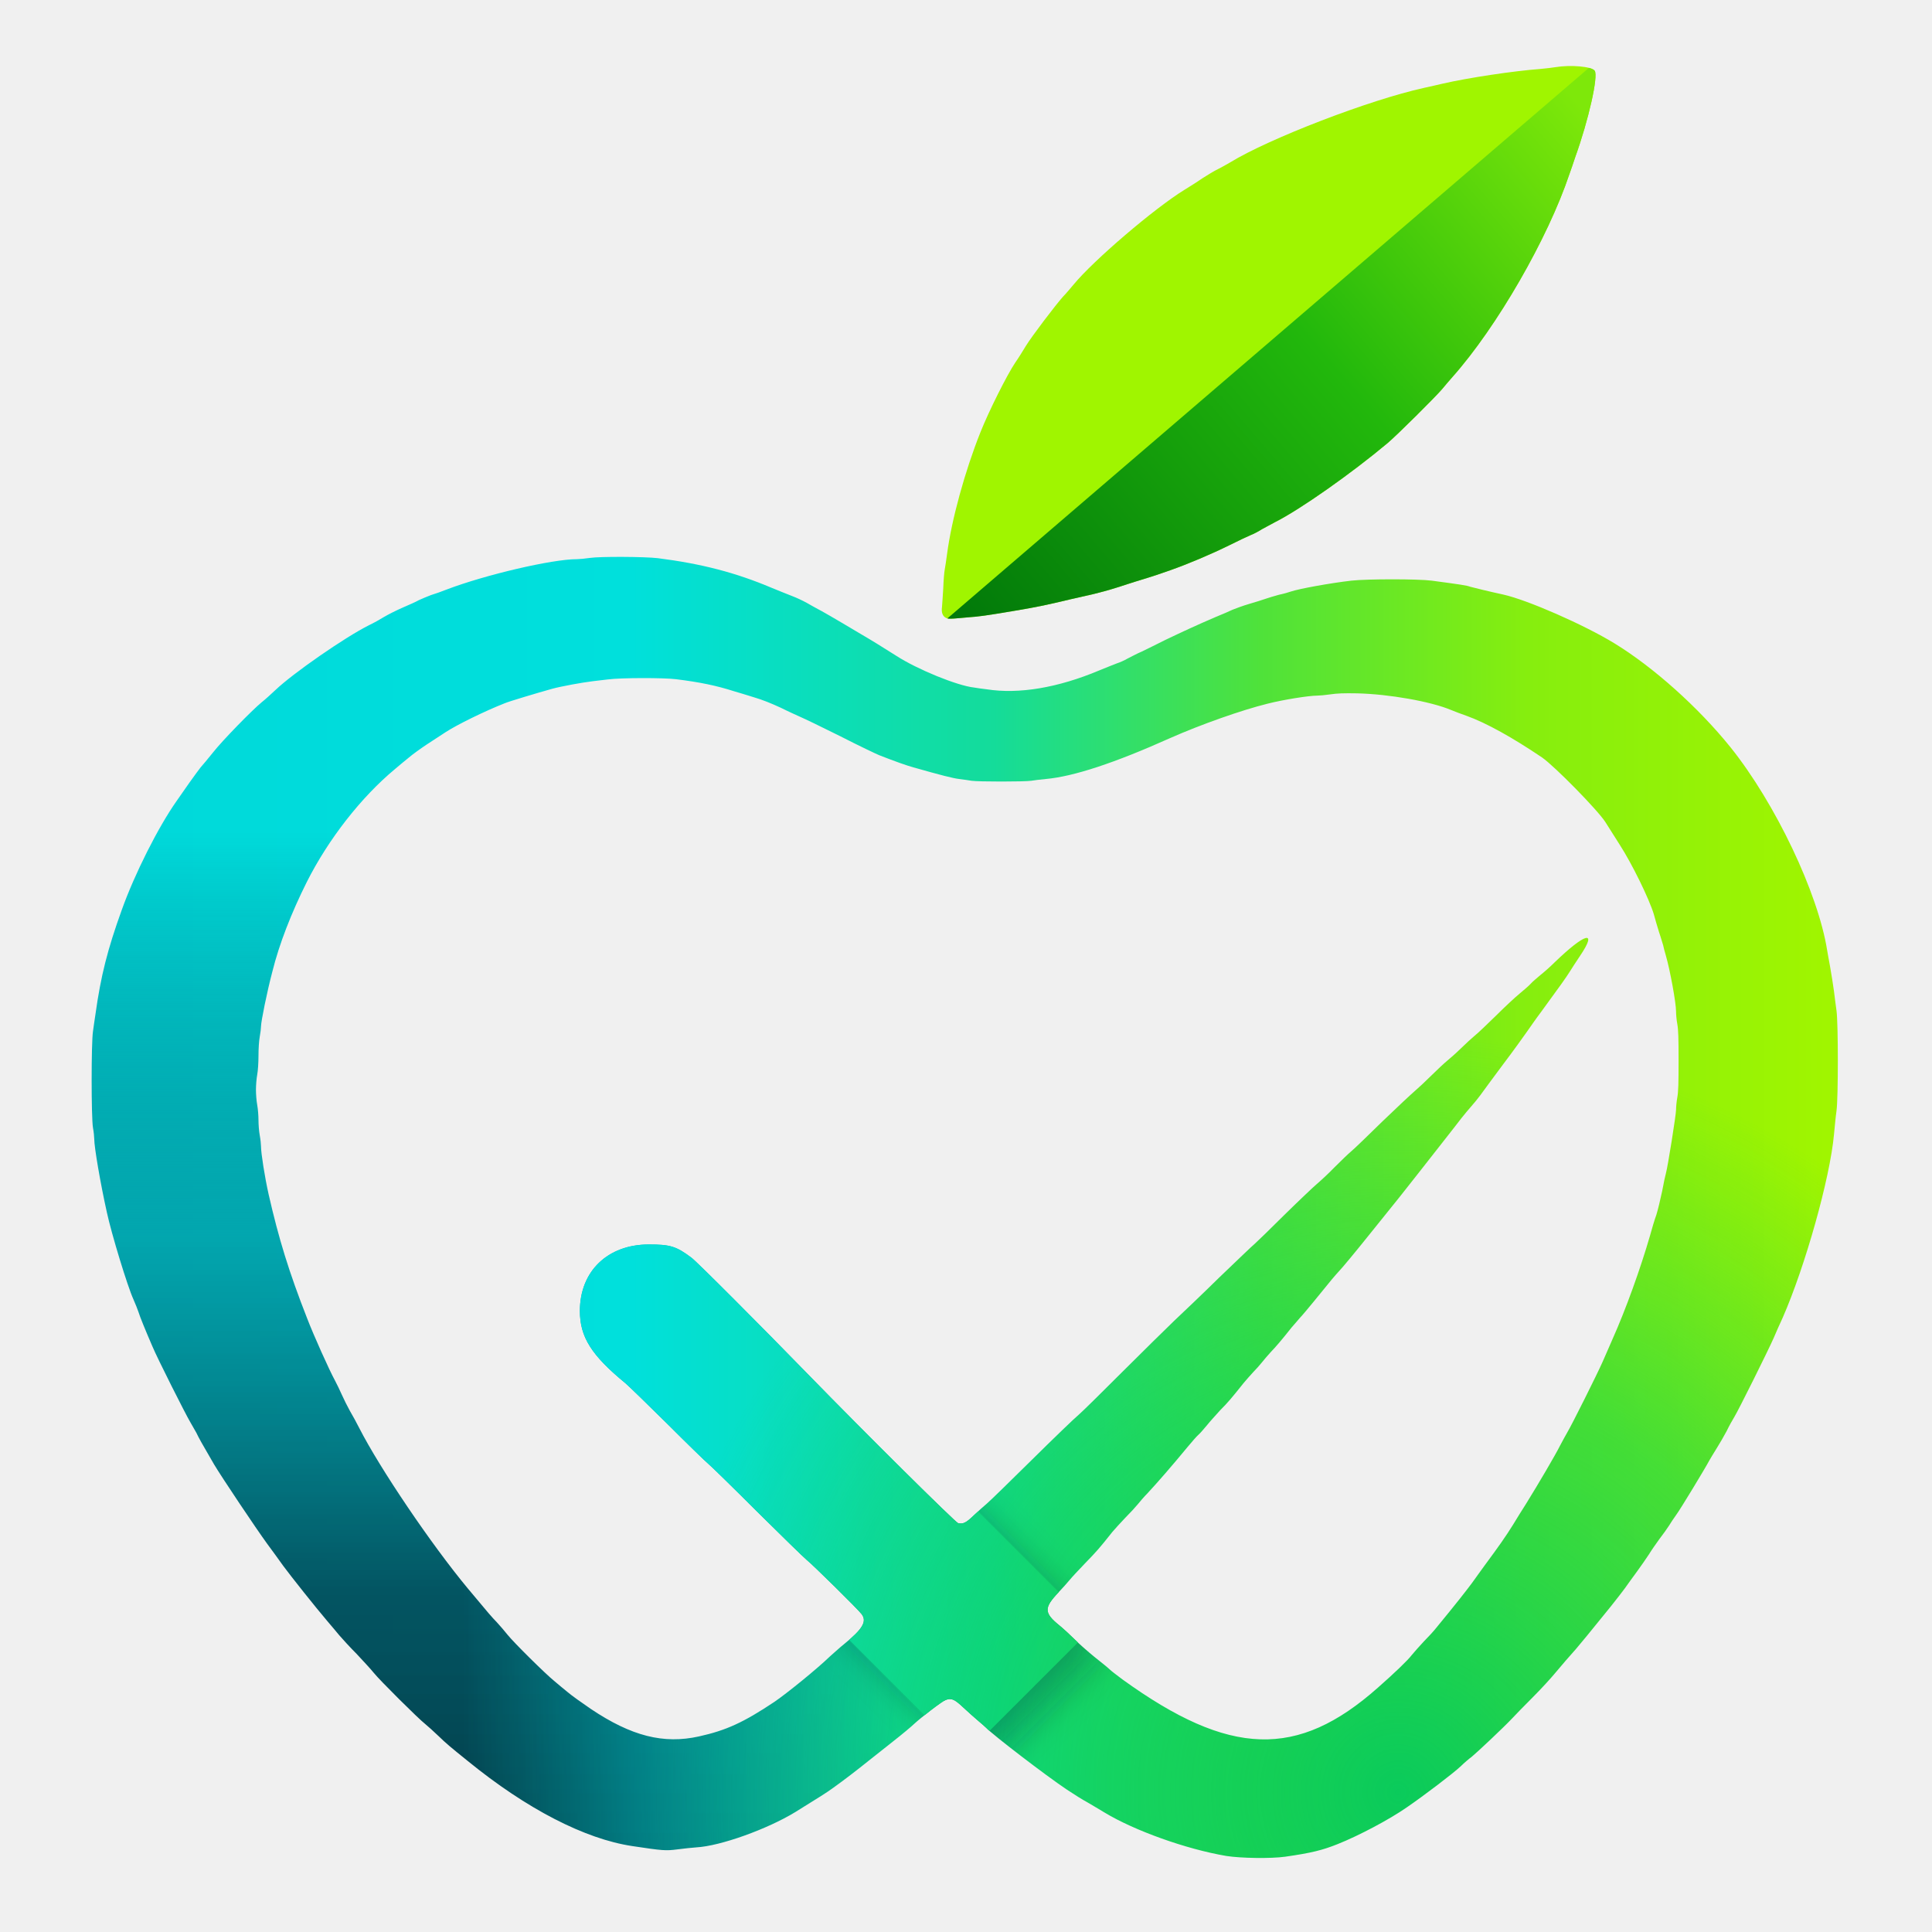
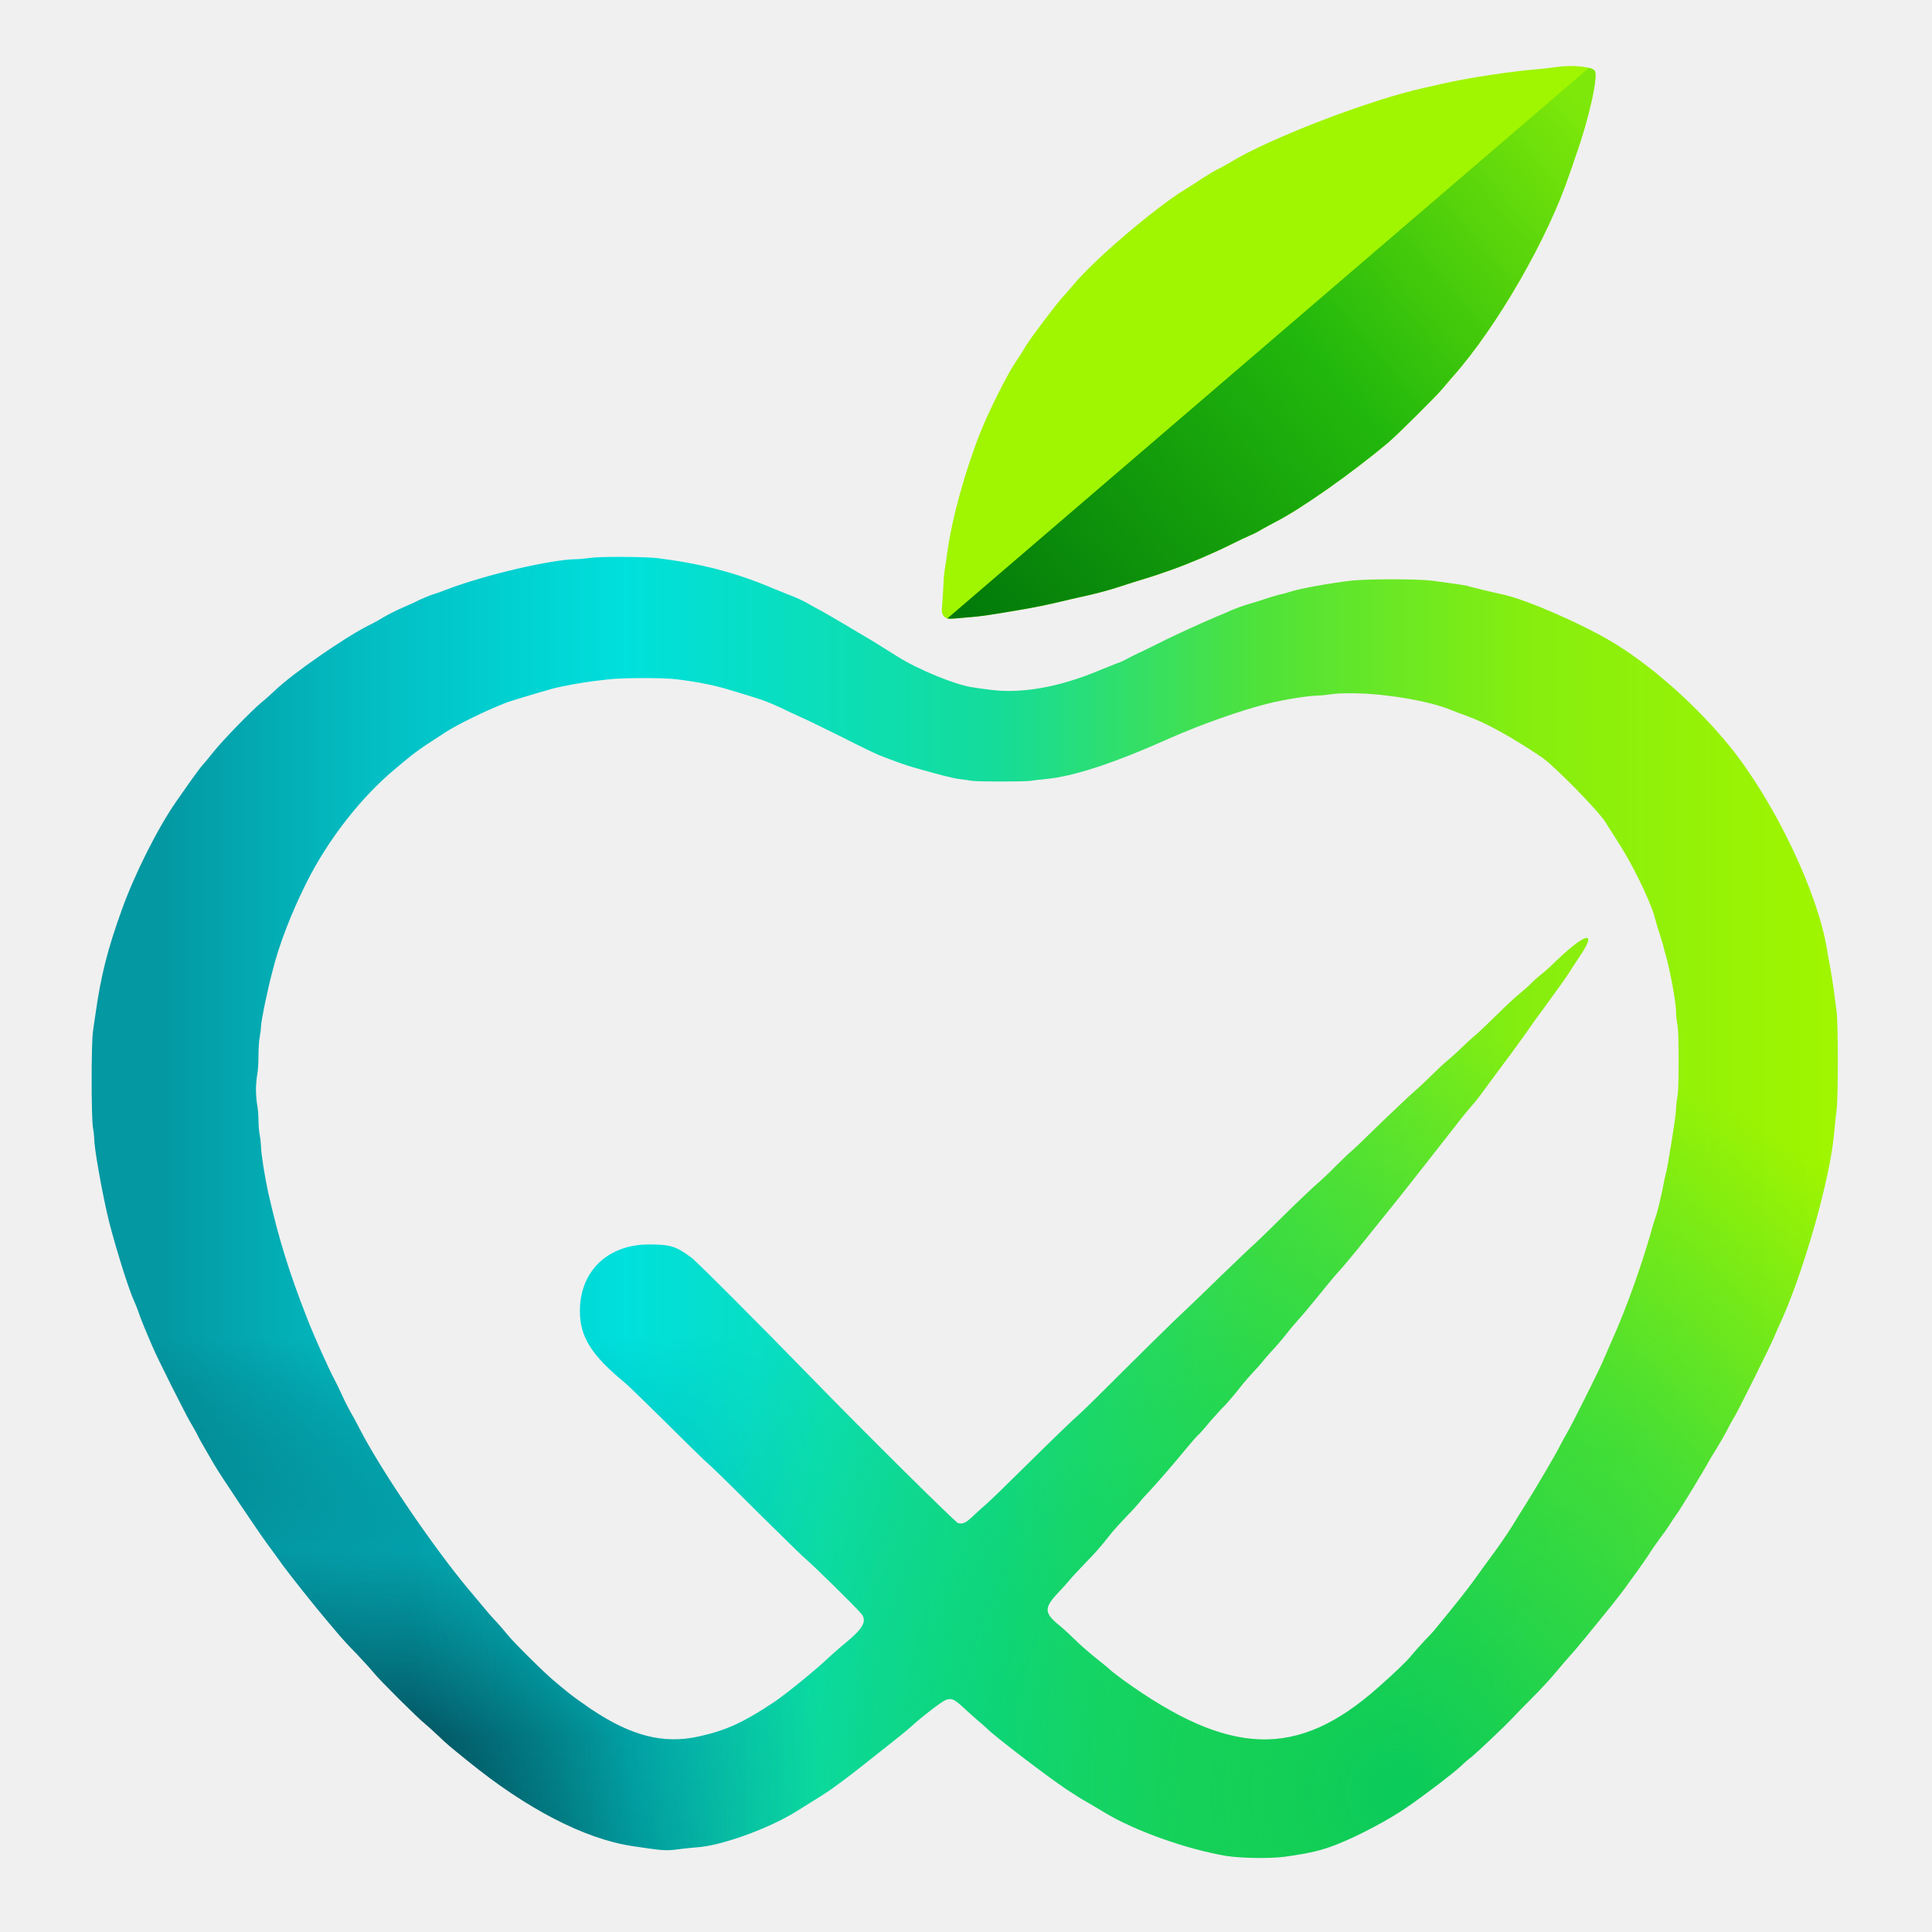
<svg xmlns="http://www.w3.org/2000/svg" viewBox="0 0 1024 1024" role="img" aria-label="EATOLOGIX">
  <defs>
    <linearGradient id="aH" gradientUnits="userSpaceOnUse" x1="440" y1="0" x2="1100" y2="0">
-       <stop offset="0" stop-color="#00D9DA" />
+       <stop offset="0" stop-color="#0398A2" />
+       <stop offset=".12" stop-color="#03BCC2" />
      <stop offset=".28" stop-color="#00E0DC" />
      <stop offset=".5" stop-color="#14DC9A" />
      <stop offset=".66" stop-color="#4FE23A" />
      <stop offset=".82" stop-color="#86EE0E" />
      <stop offset="1" stop-color="#A0F500" />
    </linearGradient>
    <radialGradient id="aG" gradientUnits="userSpaceOnUse" cx="930" cy="740" r="300">
      <stop offset="0" stop-color="#05C95E" stop-opacity=".95" />
      <stop offset=".55" stop-color="#08CF5A" stop-opacity=".55" />
      <stop offset="1" stop-color="#10CC50" stop-opacity="0" />
    </radialGradient>
-     <linearGradient id="aD" gradientUnits="userSpaceOnUse" x1="0" y1="360" x2="0" y2="760">
+     <linearGradient id="aD" gradientUnits="userSpaceOnUse" x1="0" y1="560" x2="0" y2="770">
      <stop offset="0" stop-color="#034E5C" stop-opacity="0" />
      <stop offset=".4" stop-color="#03909C" stop-opacity=".7" />
      <stop offset=".75" stop-color="#034E5C" stop-opacity=".95" />
      <stop offset="1" stop-color="#033F4B" stop-opacity="1" />
    </linearGradient>
-     <linearGradient id="aDf" gradientUnits="userSpaceOnUse" x1="560" y1="0" x2="740" y2="0">
+     <linearGradient id="aDf" gradientUnits="userSpaceOnUse" x1="540" y1="0" x2="700" y2="0">
      <stop offset="0" stop-color="#fff" />
      <stop offset="1" stop-color="#000" />
    </linearGradient>
    <mask id="aDm" maskUnits="userSpaceOnUse" x="380" y="0" width="800" height="820">
      <rect x="380" y="0" width="800" height="820" fill="url(#aDf)" />
    </mask>
    <mask id="aM" maskUnits="userSpaceOnUse" x="380" y="200" width="760" height="600">
      <path d="M862.0,765.2 C846.1,762.5 825.7,755.2 813.8,748.0 C811.6,746.7 808.5,744.8 806.9,743.9 C805.2,743.0 801.7,740.8 799.0,739.0 C790.6,733.4 769.5,717.2 767.0,714.5 C766.5,714.0 765.0,712.7 763.7,711.6 C762.3,710.4 759.8,708.2 758.1,706.6 C754.4,703.1 753.2,702.6 750.9,703.5 C749.5,704.0 741.2,710.4 738.3,713.1 C737.5,713.9 733.8,717.0 730.1,719.9 C726.5,722.8 722.1,726.2 720.5,727.5 C716.3,730.9 710.3,735.5 706.5,738.2 C703.3,740.5 701.8,741.4 691.5,747.8 C680.4,754.6 661.7,761.3 652.3,761.8 C650.6,761.9 647.2,762.3 644.8,762.6 C640.1,763.2 639.0,763.1 627.0,761.3 C608.2,758.5 585.1,746.6 561.8,727.6 C554.6,721.8 553.3,720.7 550.2,717.7 C548.3,715.9 546.0,713.8 545.0,713.0 C542.3,710.9 526.9,695.6 524.6,692.7 C523.5,691.3 520.4,688.0 517.9,685.3 C515.3,682.7 512.2,679.3 511.0,677.9 C509.8,676.5 507.7,673.9 506.2,672.2 C501.6,666.8 491.9,654.6 488.8,650.4 C487.2,648.1 484.3,644.2 482.4,641.6 C478.1,635.7 464.5,615.4 461.4,610.2 C456.5,601.8 455.4,599.8 454.4,597.7 C453.8,596.6 452.7,594.7 452.0,593.5 C450.1,590.3 439.0,568.3 437.0,563.5 C434.2,557.0 432.1,551.9 431.5,549.9 C431.2,549.0 430.3,546.7 429.5,544.9 C427.2,539.9 420.8,518.9 419.0,510.5 C416.4,498.8 414.0,484.7 414.0,481.4 C414.0,480.6 413.8,478.6 413.5,477.0 C412.8,473.0 412.8,443.3 413.5,438.9 C413.7,437.2 414.2,434.1 414.5,432.0 C416.6,416.9 419.3,406.3 424.9,390.8 C430.0,376.5 439.4,357.9 446.6,347.7 C447.7,346.1 450.0,342.8 451.7,340.4 C453.4,338.0 455.4,335.3 456.1,334.4 C456.9,333.5 459.1,330.9 461.0,328.5 C464.7,323.8 476.4,311.8 480.3,308.6 C481.7,307.5 484.1,305.3 485.7,303.8 C492.6,297.2 513.2,282.9 522.8,278.1 C524.5,277.3 527.2,275.8 528.8,274.8 C530.5,273.8 533.7,272.2 536.0,271.2 C538.3,270.2 541.3,268.9 542.5,268.2 C543.8,267.6 546.0,266.7 547.3,266.2 C548.7,265.8 551.5,264.8 553.5,264.0 C568.7,258.2 595.2,252.0 605.0,252.0 C605.9,252.0 608.2,251.8 610.2,251.5 C614.3,250.9 631.7,251.0 637.0,251.6 C654.3,253.8 667.8,257.3 682.0,263.3 C684.8,264.5 688.5,265.9 690.2,266.6 C691.8,267.2 694.4,268.4 696.0,269.3 C697.6,270.2 699.5,271.3 700.3,271.7 C701.7,272.4 706.1,274.9 717.5,281.7 C721.8,284.2 725.8,286.7 731.5,290.3 C739.7,295.6 755.6,302.1 762.2,302.8 C763.3,303.0 765.5,303.3 767.2,303.5 C779.9,305.5 795.4,302.9 811.8,296.0 C814.8,294.8 817.9,293.5 818.8,293.2 C819.8,292.9 821.6,292.1 823.0,291.3 C824.4,290.6 826.8,289.3 828.5,288.6 C830.1,287.8 834.3,285.8 837.8,284.0 C844.3,280.9 850.5,278.0 858.0,274.8 C860.3,273.9 863.2,272.6 864.5,272.0 C865.7,271.5 868.7,270.4 871.1,269.7 C873.5,269.0 876.4,268.1 877.5,267.7 C878.6,267.3 881.0,266.6 882.8,266.1 C884.7,265.7 886.8,265.1 887.6,264.8 C890.9,263.7 902.9,261.5 911.5,260.5 C917.7,259.8 937.9,259.8 943.3,260.5 C954.5,262.0 957.3,262.4 958.5,262.9 C959.9,263.3 966.5,264.9 971.6,266.0 C981.1,268.1 1003.5,277.9 1015.6,285.3 C1031.0,294.7 1048.9,310.7 1061.6,326.5 C1079.3,348.6 1096.2,384.1 1099.8,406.8 C1099.9,407.6 1100.5,410.6 1101.0,413.5 C1101.5,416.4 1102.2,420.7 1102.5,423.0 C1102.8,425.3 1103.2,428.7 1103.5,430.7 C1104.2,435.7 1104.2,465.3 1103.5,470.3 C1103.2,472.3 1102.8,476.5 1102.5,479.7 C1100.9,497.1 1091.1,531.9 1082.2,552.2 C1081.1,554.5 1079.5,558.2 1078.6,560.3 C1076.3,565.5 1064.8,588.6 1063.1,591.4 C1062.3,592.7 1060.9,595.2 1060.0,597.1 C1059.0,599.0 1057.2,602.1 1056.0,604.0 C1054.8,605.9 1053.5,608.1 1053.1,608.8 C1051.7,611.5 1041.6,628.2 1040.0,630.3 C1039.1,631.5 1037.9,633.4 1037.2,634.5 C1036.5,635.6 1034.8,638.0 1033.4,639.8 C1032.1,641.6 1030.2,644.3 1029.3,645.8 C1028.3,647.3 1026.2,650.4 1024.5,652.7 C1022.8,655.0 1020.7,657.9 1019.8,659.2 C1018.9,660.4 1016.4,663.7 1014.3,666.3 C1005.9,676.7 1002.1,681.3 1000.3,683.4 C997.6,686.4 995.1,689.3 992.0,693.0 C990.6,694.7 986.7,699.0 983.3,702.4 C979.9,705.8 976.2,709.6 975.0,710.9 C971.8,714.3 961.5,724.0 959.2,725.9 C958.1,726.7 956.1,728.4 954.8,729.7 C951.7,732.6 940.4,741.2 933.4,746.0 C926.5,750.8 914.4,757.2 906.1,760.5 C900.1,762.9 895.8,764.0 885.3,765.5 C879.6,766.3 867.7,766.1 862.0,765.2 Z M653.3,717.9 C664.1,715.5 670.9,712.4 683.2,704.2 C688.3,700.7 699.9,691.3 705.3,686.1 C706.9,684.7 709.3,682.5 710.7,681.4 C718.1,675.4 719.9,672.4 717.7,669.5 C716.3,667.6 698.2,649.8 695.8,647.9 C694.7,647.0 686.0,638.5 676.3,628.9 C666.7,619.3 658.0,610.8 657.0,610.0 C656.0,609.2 648.6,602.0 640.7,594.1 C632.7,586.2 625.3,579.0 624.2,578.1 C610.7,567.0 606.2,559.8 606.2,549.5 C606.2,533.8 617.2,523.2 633.5,523.2 C641.9,523.2 644.3,523.9 650.3,528.4 C652.3,529.8 678.3,555.9 696.4,574.5 C718.6,597.3 754.9,633.3 755.9,633.5 C757.9,633.9 759.0,633.4 762.1,630.4 C763.8,628.8 766.1,626.7 767.2,625.8 C768.3,624.9 776.3,617.1 785.0,608.5 C793.7,599.9 802.1,591.8 803.7,590.5 C805.2,589.2 813.0,581.5 821.0,573.5 C829.0,565.5 838.2,556.5 841.4,553.4 C844.7,550.3 852.8,542.6 859.4,536.1 C866.1,529.7 872.2,523.8 873.2,523.0 C874.1,522.2 879.4,517.1 885.0,511.5 C890.6,506.0 896.3,500.6 897.7,499.4 C899.0,498.3 902.3,495.3 904.8,492.7 C907.4,490.1 910.4,487.2 911.5,486.3 C912.6,485.4 918.1,480.1 923.8,474.5 C929.5,469.0 935.3,463.6 936.7,462.4 C938.0,461.3 940.9,458.6 943.0,456.5 C945.1,454.4 948.3,451.4 950.0,450.0 C951.7,448.6 954.2,446.3 955.5,445.0 C956.8,443.7 959.0,441.7 960.3,440.6 C961.7,439.5 965.5,435.8 968.8,432.6 C972.1,429.3 976.3,425.4 978.0,424.0 C979.7,422.6 981.8,420.8 982.5,420.0 C983.2,419.2 985.0,417.7 986.3,416.6 C987.7,415.5 990.2,413.3 991.8,411.7 C1004.1,399.8 1009.1,398.5 1002.0,409.0 C1000.5,411.3 998.6,414.1 997.9,415.3 C996.6,417.4 993.9,421.2 986.5,431.3 C984.6,433.8 982.2,437.3 981.0,439.0 C979.8,440.7 975.6,446.6 971.5,452.0 C967.5,457.4 963.4,462.9 962.5,464.2 C961.6,465.4 960.0,467.4 959.0,468.5 C958.0,469.6 956.2,471.8 955.0,473.3 C953.8,474.9 950.8,478.7 948.3,481.9 C945.9,485.0 941.3,490.8 938.1,494.9 C931.3,503.6 931.5,503.3 918.7,519.2 C913.1,526.2 907.7,532.7 906.6,533.8 C904.7,535.9 903.9,536.8 896.7,545.7 C894.4,548.5 891.9,551.5 891.1,552.3 C890.4,553.2 888.9,554.8 887.9,556.0 C883.7,561.3 881.7,563.6 879.6,565.8 C878.4,567.1 876.8,569.0 876.0,570.0 C875.2,571.0 873.7,572.7 872.6,573.8 C871.6,574.9 869.9,576.8 868.9,578.0 C864.2,583.9 862.6,585.8 859.6,588.8 C857.9,590.7 855.5,593.3 854.4,594.7 C853.3,596.0 851.8,597.8 851.0,598.5 C850.2,599.2 848.4,601.3 846.9,603.1 C840.2,611.2 834.8,617.4 830.8,621.7 C829.5,623.0 827.8,625.0 827.0,626.0 C826.2,627.0 824.0,629.4 822.1,631.3 C820.2,633.3 817.9,635.8 816.9,637.0 C812.0,643.2 810.5,644.9 806.2,649.3 C803.6,652.0 800.8,655.0 800.0,656.0 C799.2,657.0 797.2,659.2 795.6,660.9 C789.8,667.0 789.8,669.0 796.0,674.0 C797.7,675.4 800.4,677.9 802.0,679.5 C803.6,681.1 807.1,684.2 809.8,686.4 C812.6,688.6 815.4,690.9 816.0,691.5 C816.6,692.1 818.9,693.8 821.0,695.4 C863.4,726.0 890.2,726.8 922.0,698.6 C928.6,692.8 933.9,687.7 935.4,685.7 C936.4,684.5 938.5,682.1 940.2,680.3 C941.9,678.6 944.2,676.1 945.2,674.8 C953.1,665.2 957.0,660.2 959.3,657.1 C960.7,655.1 963.0,652.0 964.2,650.3 C969.9,642.6 972.5,638.9 975.5,634.1 C976.9,631.8 979.1,628.2 980.6,625.9 C985.8,617.5 992.2,606.6 994.1,602.8 C995.0,601.1 996.3,598.7 997.0,597.5 C998.7,594.7 1008.9,574.3 1011.0,569.5 C1011.9,567.5 1013.6,563.6 1014.8,560.8 C1020.2,548.7 1025.9,532.8 1029.7,519.7 C1030.4,517.1 1031.5,513.4 1032.2,511.5 C1032.8,509.6 1033.8,505.4 1034.5,502.1 C1035.1,498.8 1035.8,495.6 1036.0,495.0 C1036.7,492.6 1040.0,471.9 1040.0,469.9 C1040.0,468.8 1040.2,466.6 1040.5,465.0 C1040.9,462.8 1041.0,459.4 1041.0,450.5 C1041.0,441.6 1040.9,438.2 1040.5,436.0 C1040.2,434.4 1040.0,432.2 1040.0,431.0 C1040.0,427.5 1037.6,414.5 1036.0,409.0 C1035.5,407.3 1035.0,405.4 1034.9,404.8 C1034.7,404.3 1034.1,402.0 1033.3,399.7 C1032.6,397.4 1031.6,394.1 1031.2,392.5 C1029.3,386.3 1022.6,372.6 1017.7,365.0 C1015.9,362.2 1013.3,358.1 1012.0,356.0 C1008.9,351.2 992.0,334.0 987.0,330.5 C975.3,322.6 964.9,316.8 957.1,314.0 C955.1,313.3 952.4,312.3 951.0,311.7 C942.9,308.3 926.4,305.4 913.8,305.1 C908.5,305.0 905.9,305.1 903.2,305.5 C901.2,305.8 898.9,306.0 898.0,306.0 C894.7,306.0 884.6,307.6 878.3,309.2 C868.2,311.7 852.0,317.4 839.8,322.8 C817.7,332.7 801.6,338.0 790.6,339.0 C788.5,339.2 785.9,339.5 784.8,339.7 C782.2,340.1 763.8,340.1 761.2,339.7 C760.1,339.5 757.9,339.2 756.3,339.0 C753.8,338.7 749.1,337.5 738.2,334.4 C735.6,333.7 731.1,332.1 724.7,329.6 C723.7,329.2 716.7,325.9 709.3,322.1 C701.9,318.4 694.8,315.0 693.6,314.5 C692.5,314.0 688.9,312.4 685.7,310.8 C681.8,309.0 678.3,307.6 675.2,306.7 C672.6,305.9 669.1,304.8 667.3,304.3 C660.1,302.0 653.8,300.7 644.2,299.5 C639.2,298.9 622.5,298.9 617.2,299.6 C615.5,299.8 612.9,300.1 611.3,300.3 C607.1,300.8 598.9,302.3 595.2,303.3 C588.8,305.1 578.1,308.3 576.5,309.0 C568.6,312.1 557.4,317.6 553.0,320.5 C551.3,321.6 547.9,323.8 545.5,325.4 C543.1,327.0 539.9,329.3 538.4,330.6 C536.9,331.8 534.5,333.8 533.1,335.0 C519.6,346.2 506.6,362.9 498.1,379.8 C492.0,392.0 487.2,404.3 484.5,415.2 C482.4,423.1 480.0,435.0 480.0,436.9 C480.0,437.6 479.8,439.4 479.5,441.0 C479.2,442.6 479.0,445.8 479.0,448.5 C479.0,451.2 478.8,454.4 478.5,456.0 C478.2,457.6 478.0,460.3 478.0,462.0 C478.0,463.7 478.2,466.4 478.5,468.0 C478.8,469.6 479.0,472.3 479.0,474.0 C479.0,475.7 479.2,478.4 479.5,480.0 C479.8,481.6 480.0,483.6 480.0,484.4 C480.0,487.1 481.5,496.6 483.0,503.3 C487.0,520.9 491.1,534.2 498.2,552.3 C500.8,559.1 507.0,572.9 509.3,577.1 C510.0,578.4 511.2,580.9 512.0,582.7 C512.8,584.5 514.2,587.3 515.2,589.1 C516.2,590.8 517.8,593.7 518.8,595.7 C527.0,611.8 547.5,642.1 561.9,659.4 C570.4,669.6 571.1,670.4 573.4,672.8 C574.6,674.1 576.5,676.3 577.6,677.7 C580.0,680.7 592.4,693.0 596.1,696.0 C597.5,697.2 599.9,699.2 601.4,700.4 C602.9,701.7 607.0,704.6 610.5,707.0 C626.6,717.8 639.3,721.0 653.3,717.9 Z" fill="#fff" fill-rule="evenodd" />
    </mask>
-     <mask id="aA" maskUnits="userSpaceOnUse" x="380" y="200" width="760" height="600">
-       <path d="M632,548 L755,671 L784,700" fill="none" stroke="#fff" stroke-width="72" stroke-linecap="butt" />
-       <circle cx="632" cy="548" r="36" fill="#fff" />
-     </mask>
-     <filter id="aS" x="600" y="560" width="300" height="260" filterUnits="userSpaceOnUse">
-       <feGaussianBlur stdDeviation="7" />
-     </filter>
    <clipPath id="aL">
      <path d="M751.0,275.2 C749.7,274.5 749.2,273.0 749.5,270.9 C749.6,270.0 749.8,266.6 750.0,263.5 C750.1,260.4 750.4,257.0 750.6,256.0 C750.8,255.0 751.2,252.3 751.5,250.0 C753.3,236.3 758.6,217.1 764.7,201.8 C768.0,193.5 775.2,179.1 778.5,174.2 C779.7,172.5 781.5,169.6 782.7,167.6 C785.1,163.7 794.3,151.6 797.4,148.1 C798.6,146.9 800.4,144.7 801.6,143.3 C809.4,133.8 833.6,113.1 845.5,105.8 C847.3,104.7 850.5,102.7 852.5,101.3 C854.5,100.0 857.3,98.3 858.8,97.6 C860.2,96.9 862.3,95.7 863.5,95.0 C879.0,85.5 918.8,70.2 940.2,65.5 C942.4,65.0 945.7,64.3 947.7,63.8 C957.7,61.5 975.6,58.8 986.3,58.0 C988.4,57.8 991.1,57.5 992.2,57.3 C998.3,56.3 1006.6,57.0 1007.8,58.7 C1009.3,60.8 1005.4,78.2 1000.1,92.9 C999.3,95.3 998.3,98.3 997.8,99.6 C989.3,125.0 969.1,160.1 951.6,179.8 C950.5,181.1 948.6,183.2 947.5,184.6 C945.0,187.6 929.6,202.9 925.8,206.1 C911.6,218.0 891.2,232.4 881.2,237.4 C879.9,238.1 877.7,239.3 876.2,240.1 C874.8,241.0 872.7,242.1 871.6,242.5 C870.4,243.0 866.6,244.8 863.2,246.5 C856.1,250.0 846.9,253.9 839.8,256.4 C835.5,257.9 833.9,258.5 826.3,260.8 C824.8,261.3 821.2,262.4 818.5,263.3 C815.7,264.2 811.6,265.3 809.5,265.8 C807.3,266.3 803.3,267.2 800.7,267.8 C790.3,270.3 786.2,271.1 777.8,272.5 C766.5,274.4 764.2,274.7 760.0,275.0 C758.1,275.2 755.4,275.4 754.2,275.5 C752.4,275.6 751.6,275.6 751.0,275.2 Z" fill-rule="evenodd" />
    </clipPath>
    <linearGradient id="aF" gradientUnits="userSpaceOnUse" x1="760" y1="275" x2="1000" y2="70">
      <stop offset="0" stop-color="#027A0A" />
      <stop offset=".55" stop-color="#22B80C" />
      <stop offset="1" stop-color="#7EE80A" />
    </linearGradient>
  </defs>
  <g transform="translate(-504.52,-41.13) scale(1.33929)">
    <g mask="url(#aM)">
      <rect x="380" y="200" width="760" height="600" fill="url(#aH)" />
      <rect x="380" y="200" width="760" height="600" fill="url(#aG)" />
      <rect x="380" y="200" width="760" height="600" fill="url(#aD)" mask="url(#aDm)" />
-       <path d="M722,638 L790,706" stroke="#022F38" stroke-opacity=".32" stroke-width="68" stroke-linecap="butt" filter="url(#aS)" />
-     </g>
-     <g mask="url(#aM)">
-       <g mask="url(#aA)">
-         <rect x="380" y="200" width="760" height="600" fill="url(#aH)" />
-         <rect x="380" y="200" width="760" height="600" fill="url(#aG)" />
-       </g>
    </g>
    <g clip-path="url(#aL)">
      <path d="M751.0,275.2 C749.7,274.5 749.2,273.0 749.5,270.9 C749.6,270.0 749.8,266.6 750.0,263.5 C750.1,260.4 750.4,257.0 750.6,256.0 C750.8,255.0 751.2,252.3 751.5,250.0 C753.3,236.3 758.6,217.1 764.7,201.8 C768.0,193.5 775.2,179.1 778.5,174.2 C779.7,172.5 781.5,169.6 782.7,167.6 C785.1,163.7 794.3,151.6 797.4,148.1 C798.6,146.9 800.4,144.7 801.6,143.3 C809.4,133.8 833.6,113.1 845.5,105.8 C847.3,104.7 850.5,102.7 852.5,101.3 C854.5,100.0 857.3,98.3 858.8,97.6 C860.2,96.9 862.3,95.7 863.5,95.0 C879.0,85.5 918.8,70.2 940.2,65.5 C942.4,65.0 945.7,64.3 947.7,63.8 C957.7,61.5 975.6,58.8 986.3,58.0 C988.4,57.8 991.1,57.5 992.2,57.3 C998.3,56.3 1006.6,57.0 1007.8,58.7 C1009.3,60.8 1005.4,78.2 1000.1,92.9 C999.3,95.3 998.3,98.3 997.8,99.6 C989.3,125.0 969.1,160.1 951.6,179.8 C950.5,181.1 948.6,183.2 947.5,184.6 C945.0,187.6 929.6,202.9 925.8,206.1 C911.6,218.0 891.2,232.4 881.2,237.4 C879.9,238.1 877.7,239.3 876.2,240.1 C874.8,241.0 872.7,242.1 871.6,242.5 C870.4,243.0 866.6,244.8 863.2,246.5 C856.1,250.0 846.9,253.9 839.8,256.4 C835.5,257.9 833.9,258.5 826.3,260.8 C824.8,261.3 821.2,262.4 818.5,263.3 C815.7,264.2 811.6,265.3 809.5,265.8 C807.3,266.3 803.3,267.2 800.7,267.8 C790.3,270.3 786.2,271.1 777.8,272.5 C766.5,274.4 764.2,274.7 760.0,275.0 C758.1,275.2 755.4,275.4 754.2,275.5 C752.4,275.6 751.6,275.6 751.0,275.2 Z" fill="#A0F500" fill-rule="evenodd" />
      <path d="M744,282 L1012,52 L1030,120 C1000,200 940,250 860,272 C800,286 760,288 744,282 Z" fill="url(#aF)" />
    </g>
  </g>
</svg>
